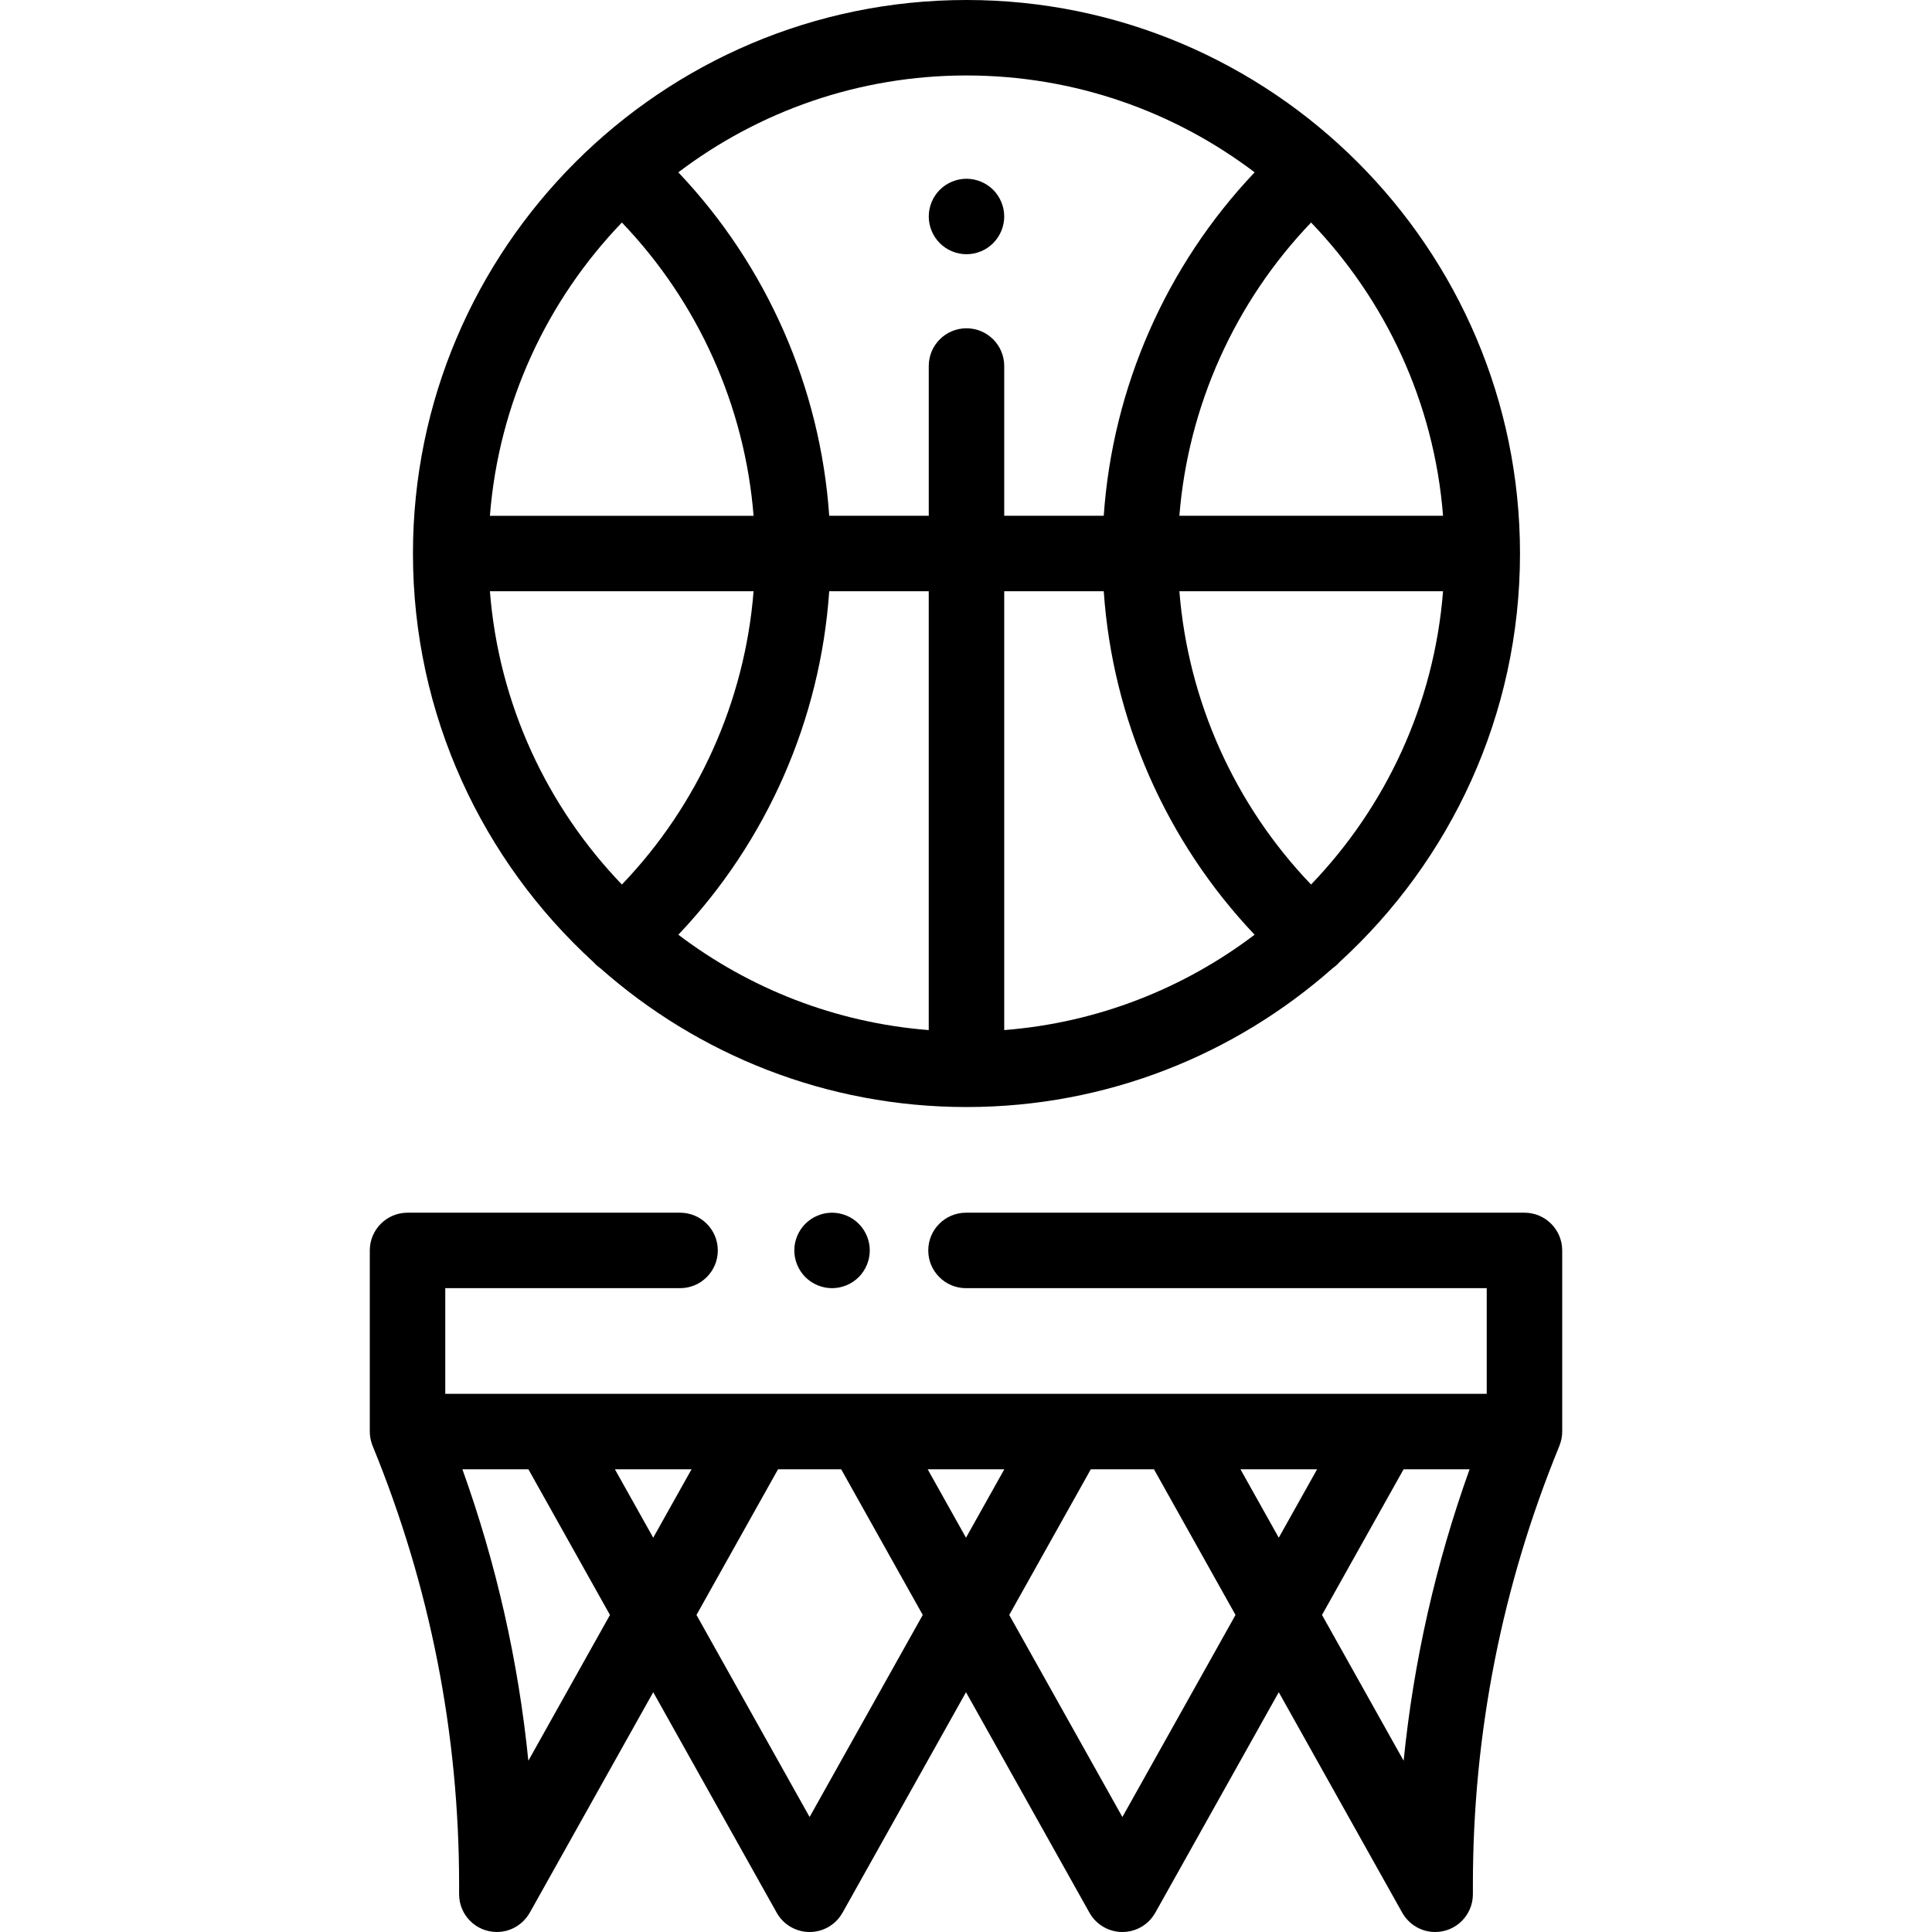
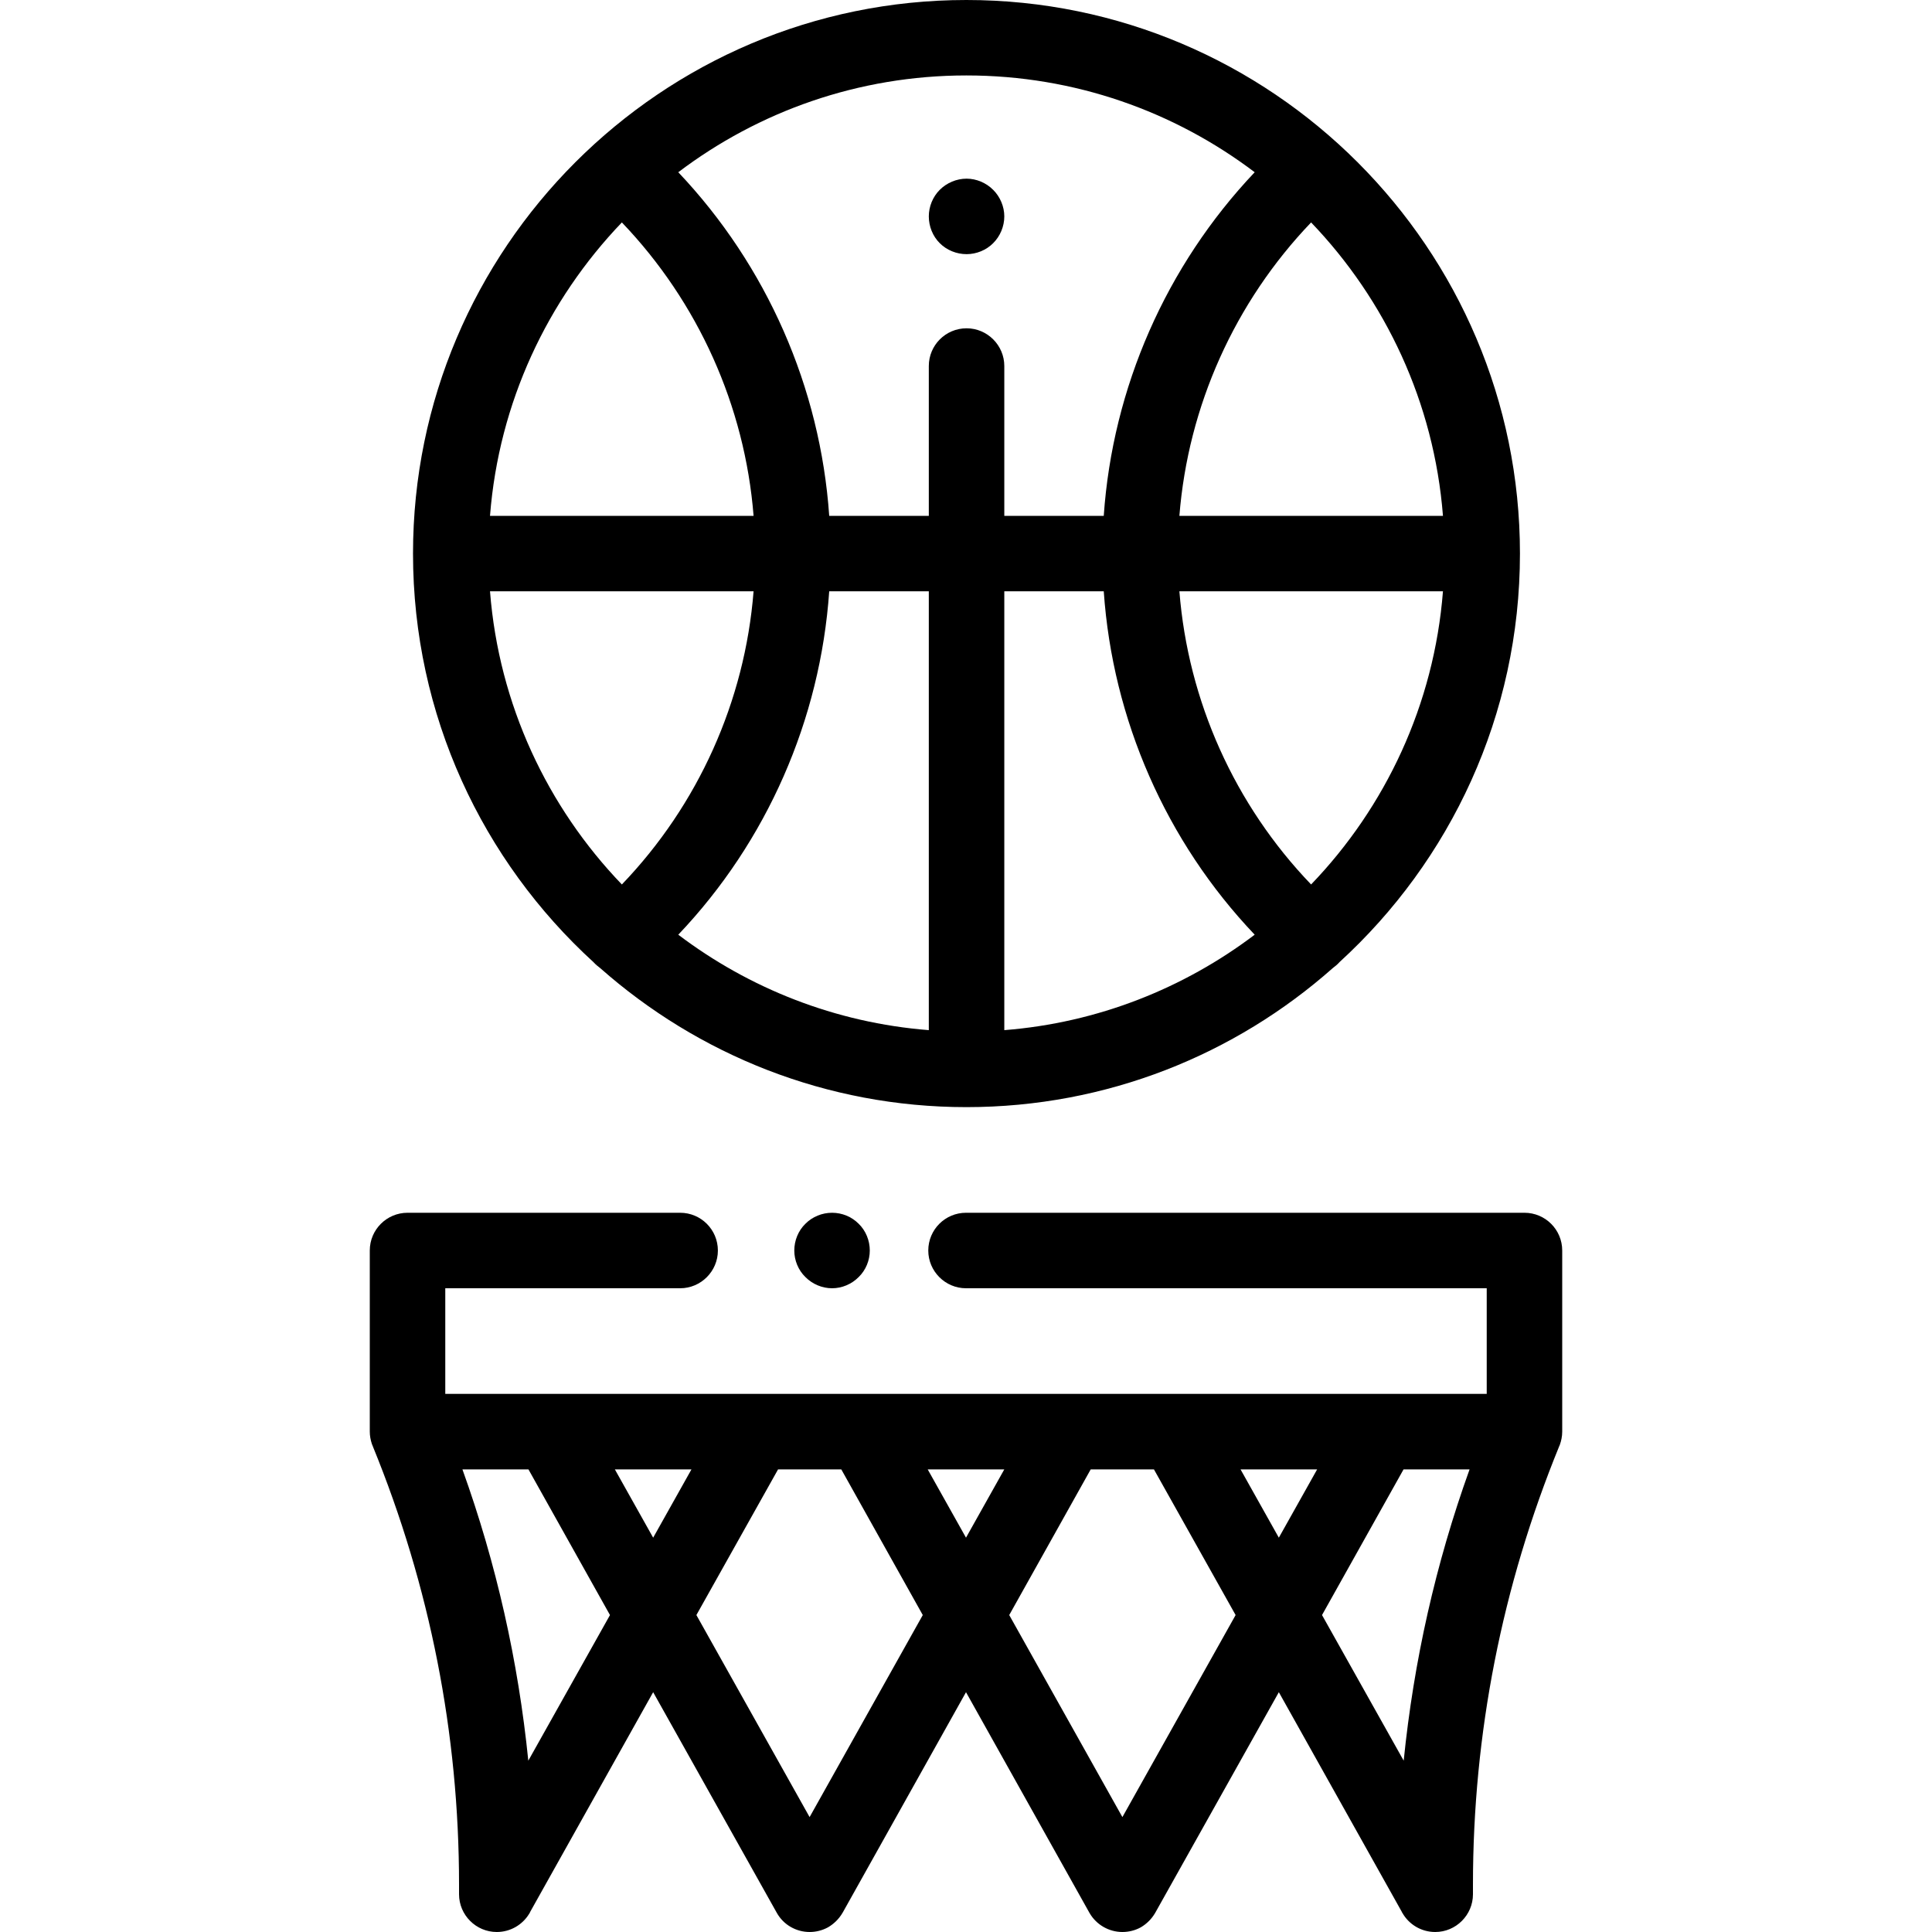
- <svg xmlns="http://www.w3.org/2000/svg" viewBox="-98 0 512 512.001">
-   <path d="m59.285 254.98c.02.023.035.047.055.066.52.578 1.09 1.074 1.699 1.5 25.887 22.902 59.887 36.832 97.086 36.832 37.203 0 71.207-13.93 97.09-36.832.609-.426 1.184-.926 1.699-1.5.02-.02.035-.043.055-.066 29.383-26.84 47.848-65.449 47.848-108.293 0-80.883-65.805-146.688-146.691-146.688-80.883 0-146.688 65.805-146.688 146.688 0 42.844 18.465 81.453 47.848 108.293zm88.84-98.293v116.297c-24.793-1.945-47.605-11.062-66.355-25.273 23.473-24.734 37.645-56.992 39.98-91.023zm46.379 0c2.336 34.031 16.512 66.289 39.98 91.023-18.75 14.211-41.562 23.328-66.355 25.273v-116.297zm-127.695 77.723c-19.727-20.527-32.621-47.668-34.977-77.723h69.875c-2.316 29.105-14.672 56.625-34.898 77.723zm182.637 0c-20.227-21.098-32.582-48.617-34.898-77.723h69.875c-2.359 30.055-15.25 57.195-34.977 77.723zm34.977-97.723h-69.875c2.32-29.074 14.688-56.625 34.902-77.715 19.723 20.527 32.613 47.664 34.973 77.715zm-49.93-91.016c-23.457 24.73-37.648 57.023-39.988 91.016h-26.375v-39.688c0-5.523-4.48-10-10-10-5.523 0-10 4.477-10 10v39.688h-26.379c-2.34-33.996-16.531-66.285-39.988-91.016 21.246-16.102 47.707-25.672 76.363-25.672 28.66 0 55.121 9.57 76.367 25.672zm-167.688 13.301c20.215 21.09 32.582 48.641 34.902 77.719h-69.875c2.355-30.055 15.25-57.191 34.973-77.719zm0 0" />
-   <path d="m158.129 67.371c2.633 0 5.211-1.062 7.07-2.934 1.859-1.859 2.93-4.438 2.93-7.066 0-2.633-1.07-5.211-2.93-7.07-1.871-1.859-4.438-2.93-7.07-2.93-2.629 0-5.211 1.066-7.07 2.93-1.867 1.859-2.93 4.438-2.93 7.07 0 2.629 1.062 5.207 2.93 7.066 1.859 1.871 4.43 2.934 7.07 2.934zm0 0" />
-   <path d="m115.43 324.309c-1.859 1.859-2.93 4.441-2.93 7.07s1.07 5.211 2.93 7.07c1.859 1.859 4.441 2.93 7.07 2.93s5.211-1.07 7.07-2.93c1.859-1.859 2.93-4.441 2.93-7.07 0-2.641-1.07-5.211-2.93-7.07-1.859-1.859-4.441-2.93-7.07-2.93s-5.211 1.07-7.07 2.93zm0 0" />
-   <path d="m316 331.379c0-5.523-4.48-10-10-10h-148c-5.523 0-10 4.477-10 10 0 5.52 4.477 10 10 10h138v28h-276v-28h62.227c5.523 0 10-4.48 10-10 0-5.523-4.477-10-10-10h-72.227c-5.523 0-10 4.477-10 10v48c0 1.141.199 2.23.551 3.254.055.164.117.34.199.539.008.023.016.051.027.074.004.012.008.02.012.031 15.18 37.051 22.879 76.137 22.879 116.176v2.543c0 5.523 4.477 10 10 10 3.641 0 6.82-1.953 8.57-4.863.047-.062.098-.145.156-.25l.059-.105c.004-.008.008-.012.012-.02l32.648-58.305 32.719 58.434c1.832 3.27 5.23 5.113 8.734 5.113 1.652 0 3.328-.41 4.875-1.273 1.617-.906 2.875-2.199 3.742-3.691.031-.047.062-.09.098-.148l32.719-58.434 32.719 58.434c1.832 3.27 5.23 5.113 8.734 5.113 1.652 0 3.332-.41 4.875-1.273 1.625-.91 2.887-2.211 3.758-3.711.027-.043.055-.082.082-.129l32.719-58.434 32.648 58.305c.004.008.008.016.012.02l.059.109c.012.016.023.027.035.047 1.719 3.02 4.965 5.066 8.691 5.066 5.523 0 10-4.48 10-10v-2.543c0-40.043 7.699-79.129 22.879-116.176.004-.012.008-.023.012-.035.008-.023.02-.047.027-.07.035-.082.055-.152.082-.23.426-1.109.668-2.309.668-3.566zm-64.957 58-10.156 18.133-10.152-18.133zm-82.891 0-10.152 18.133-10.152-18.133zm-82.887 0-10.156 18.133-10.152-18.133zm-43.246 77.234c-2.648-26.355-8.492-52.195-17.477-77.234h17.492l21.613 38.602zm74.535 14.914-29.98-53.547 21.613-38.602h16.738l21.613 38.602zm82.891 0-29.984-53.547 21.613-38.602h16.738l21.613 38.602zm74.52-92.148h17.492c-8.984 25.039-14.828 50.879-17.477 77.234l-21.633-38.633zm0 0" />
+ <svg xmlns="http://www.w3.org/2000/svg" width="40pt" height="40pt" viewBox="0 0 40 40" version="1.1">
+   <g id="surface1">
+     <path style=" stroke:none;fill-rule:nonzero;fill:rgb(0%,0%,0%);fill-opacity:1;" d="M 12.289 19.922 C 12.289 19.922 12.289 19.926 12.293 19.926 C 12.332 19.969 12.379 20.008 12.426 20.043 C 14.449 21.832 17.105 22.922 20.008 22.922 C 22.918 22.922 25.574 21.832 27.594 20.043 C 27.641 20.008 27.688 19.969 27.727 19.926 C 27.73 19.926 27.73 19.922 27.73 19.922 C 30.027 17.824 31.469 14.809 31.469 11.461 C 31.469 5.141 26.328 0 20.008 0 C 13.691 0 8.551 5.141 8.551 11.461 C 8.551 14.809 9.992 17.824 12.289 19.922 Z M 19.23 12.242 L 19.23 21.328 C 17.293 21.176 15.508 20.461 14.043 19.352 C 15.879 17.422 16.984 14.898 17.168 12.242 Z M 22.852 12.242 C 23.035 14.898 24.141 17.422 25.977 19.352 C 24.512 20.461 22.727 21.176 20.793 21.328 L 20.793 12.242 Z M 12.875 18.312 C 11.336 16.711 10.328 14.59 10.145 12.242 L 15.602 12.242 C 15.422 14.516 14.457 16.664 12.875 18.312 Z M 27.145 18.312 C 25.562 16.664 24.598 14.516 24.418 12.242 L 29.875 12.242 C 29.691 14.59 28.684 16.711 27.145 18.312 Z M 29.875 10.68 L 24.418 10.68 C 24.598 8.406 25.566 6.254 27.145 4.605 C 28.684 6.211 29.691 8.332 29.875 10.68 Z M 25.977 3.566 C 24.145 5.5 23.035 8.023 22.852 10.68 L 20.793 10.68 L 20.793 7.578 C 20.793 7.148 20.441 6.797 20.012 6.797 C 19.578 6.797 19.23 7.148 19.23 7.578 L 19.23 10.68 L 17.168 10.68 C 16.984 8.023 15.875 5.5 14.043 3.566 C 15.703 2.309 17.77 1.562 20.008 1.562 C 22.25 1.562 24.316 2.309 25.977 3.566 Z M 12.875 4.605 C 14.453 6.254 15.422 8.406 15.602 10.68 L 10.145 10.68 C 10.328 8.332 11.336 6.211 12.875 4.605 Z M 12.875 4.605 " />
+     <path style=" stroke:none;fill-rule:nonzero;fill:rgb(0%,0%,0%);fill-opacity:1;" d="M 20.012 5.262 C 20.215 5.262 20.418 5.18 20.562 5.035 C 20.707 4.891 20.793 4.688 20.793 4.48 C 20.793 4.277 20.707 4.074 20.562 3.93 C 20.418 3.785 20.215 3.699 20.012 3.699 C 19.805 3.699 19.602 3.785 19.457 3.93 C 19.312 4.074 19.23 4.277 19.23 4.48 C 19.23 4.688 19.312 4.891 19.457 5.035 C 19.602 5.18 19.805 5.262 20.012 5.262 Z M 20.012 5.262 " />
+     <path style=" stroke:none;fill-rule:nonzero;fill:rgb(0%,0%,0%);fill-opacity:1;" d="M 16.676 25.336 C 16.527 25.48 16.445 25.684 16.445 25.891 C 16.445 26.094 16.527 26.297 16.676 26.441 C 16.82 26.586 17.02 26.672 17.227 26.672 C 17.434 26.672 17.633 26.586 17.777 26.441 C 17.926 26.297 18.008 26.094 18.008 25.891 C 18.008 25.684 17.926 25.48 17.777 25.336 C 17.633 25.191 17.434 25.109 17.227 25.109 C 17.02 25.109 16.82 25.191 16.676 25.336 Z M 16.676 25.336 " />
+     <path style=" stroke:none;fill-rule:nonzero;fill:rgb(0%,0%,0%);fill-opacity:1;" d="M 32.344 25.891 C 32.344 25.457 31.992 25.109 31.562 25.109 L 20 25.109 C 19.57 25.109 19.219 25.457 19.219 25.891 C 19.219 26.32 19.57 26.672 20 26.672 L 30.781 26.672 L 30.781 28.859 L 9.219 28.859 L 9.219 26.672 L 14.082 26.672 C 14.512 26.672 14.863 26.32 14.863 25.891 C 14.863 25.457 14.512 25.109 14.082 25.109 L 8.438 25.109 C 8.008 25.109 7.656 25.457 7.656 25.891 L 7.656 29.641 C 7.656 29.727 7.672 29.812 7.699 29.895 C 7.703 29.906 7.707 29.918 7.715 29.934 C 7.715 29.938 7.715 29.938 7.719 29.941 C 7.719 29.941 7.719 29.941 7.719 29.945 C 8.902 32.84 9.504 35.891 9.504 39.02 L 9.504 39.219 C 9.504 39.648 9.855 40 10.285 40 C 10.57 40 10.82 39.848 10.957 39.621 C 10.961 39.613 10.965 39.609 10.969 39.602 L 10.973 39.594 C 10.973 39.59 10.973 39.59 10.973 39.59 L 13.523 35.035 L 16.082 39.602 C 16.223 39.855 16.488 40 16.762 40 C 16.891 40 17.023 39.969 17.145 39.902 C 17.27 39.828 17.367 39.73 17.438 39.613 C 17.438 39.609 17.441 39.605 17.445 39.602 L 20 35.035 L 22.555 39.602 C 22.699 39.855 22.965 40 23.238 40 C 23.367 40 23.5 39.969 23.621 39.902 C 23.746 39.828 23.844 39.727 23.914 39.609 C 23.914 39.605 23.918 39.605 23.918 39.602 L 26.477 35.035 L 29.027 39.59 C 29.027 39.59 29.027 39.59 29.027 39.594 L 29.031 39.602 C 29.031 39.602 29.035 39.602 29.035 39.605 C 29.168 39.84 29.422 40 29.715 40 C 30.145 40 30.496 39.648 30.496 39.219 L 30.496 39.02 C 30.496 35.891 31.098 32.84 32.281 29.945 C 32.281 29.941 32.281 29.941 32.281 29.941 C 32.285 29.938 32.285 29.938 32.285 29.938 C 32.289 29.93 32.289 29.922 32.293 29.918 C 32.324 29.832 32.344 29.738 32.344 29.641 Z M 27.27 30.422 L 26.477 31.836 L 25.684 30.422 Z M 20.793 30.422 L 20 31.836 L 19.207 30.422 Z M 14.316 30.422 L 13.523 31.836 L 12.73 30.422 Z M 10.938 36.453 C 10.73 34.395 10.277 32.375 9.574 30.422 L 10.941 30.422 L 12.629 33.438 Z M 16.762 37.621 L 14.418 33.438 L 16.109 30.422 L 17.418 30.422 L 19.105 33.438 Z M 23.238 37.621 L 20.895 33.438 L 22.582 30.422 L 23.891 30.422 L 25.582 33.438 Z M 29.059 30.422 L 30.426 30.422 C 29.723 32.375 29.27 34.395 29.062 36.453 L 27.371 33.438 Z M 29.059 30.422 " />
+   </g>
</svg>
